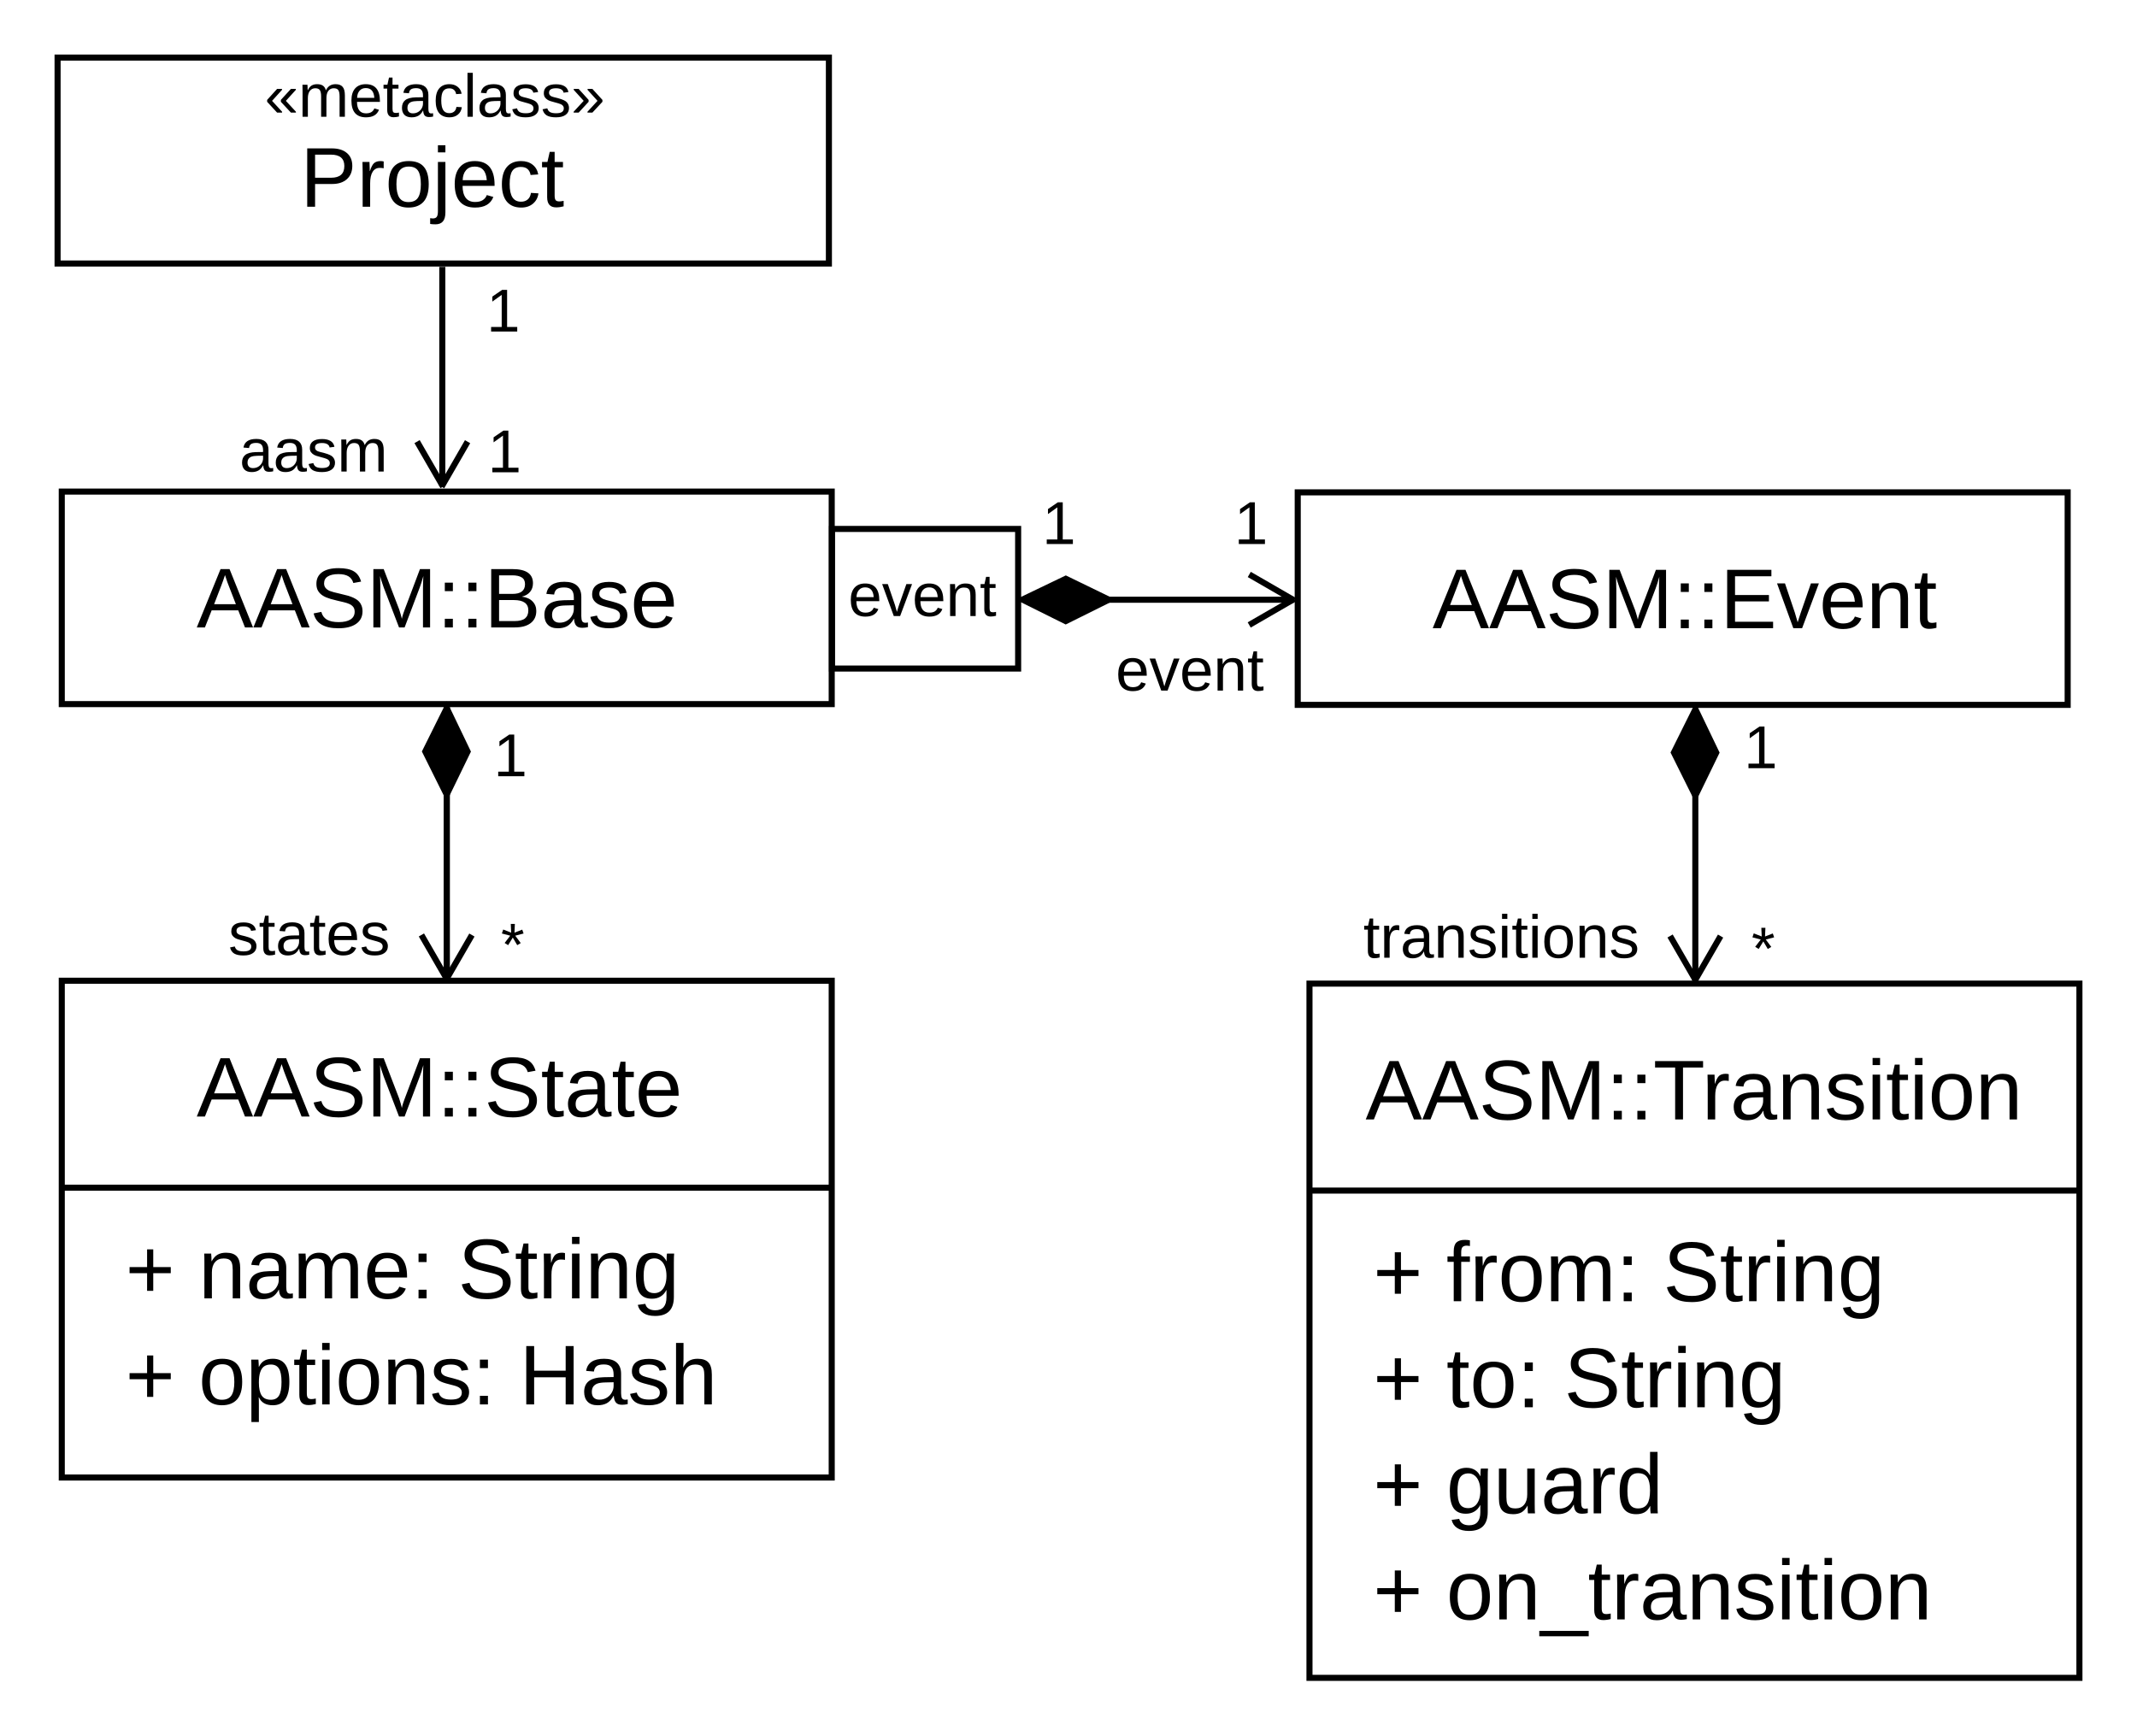
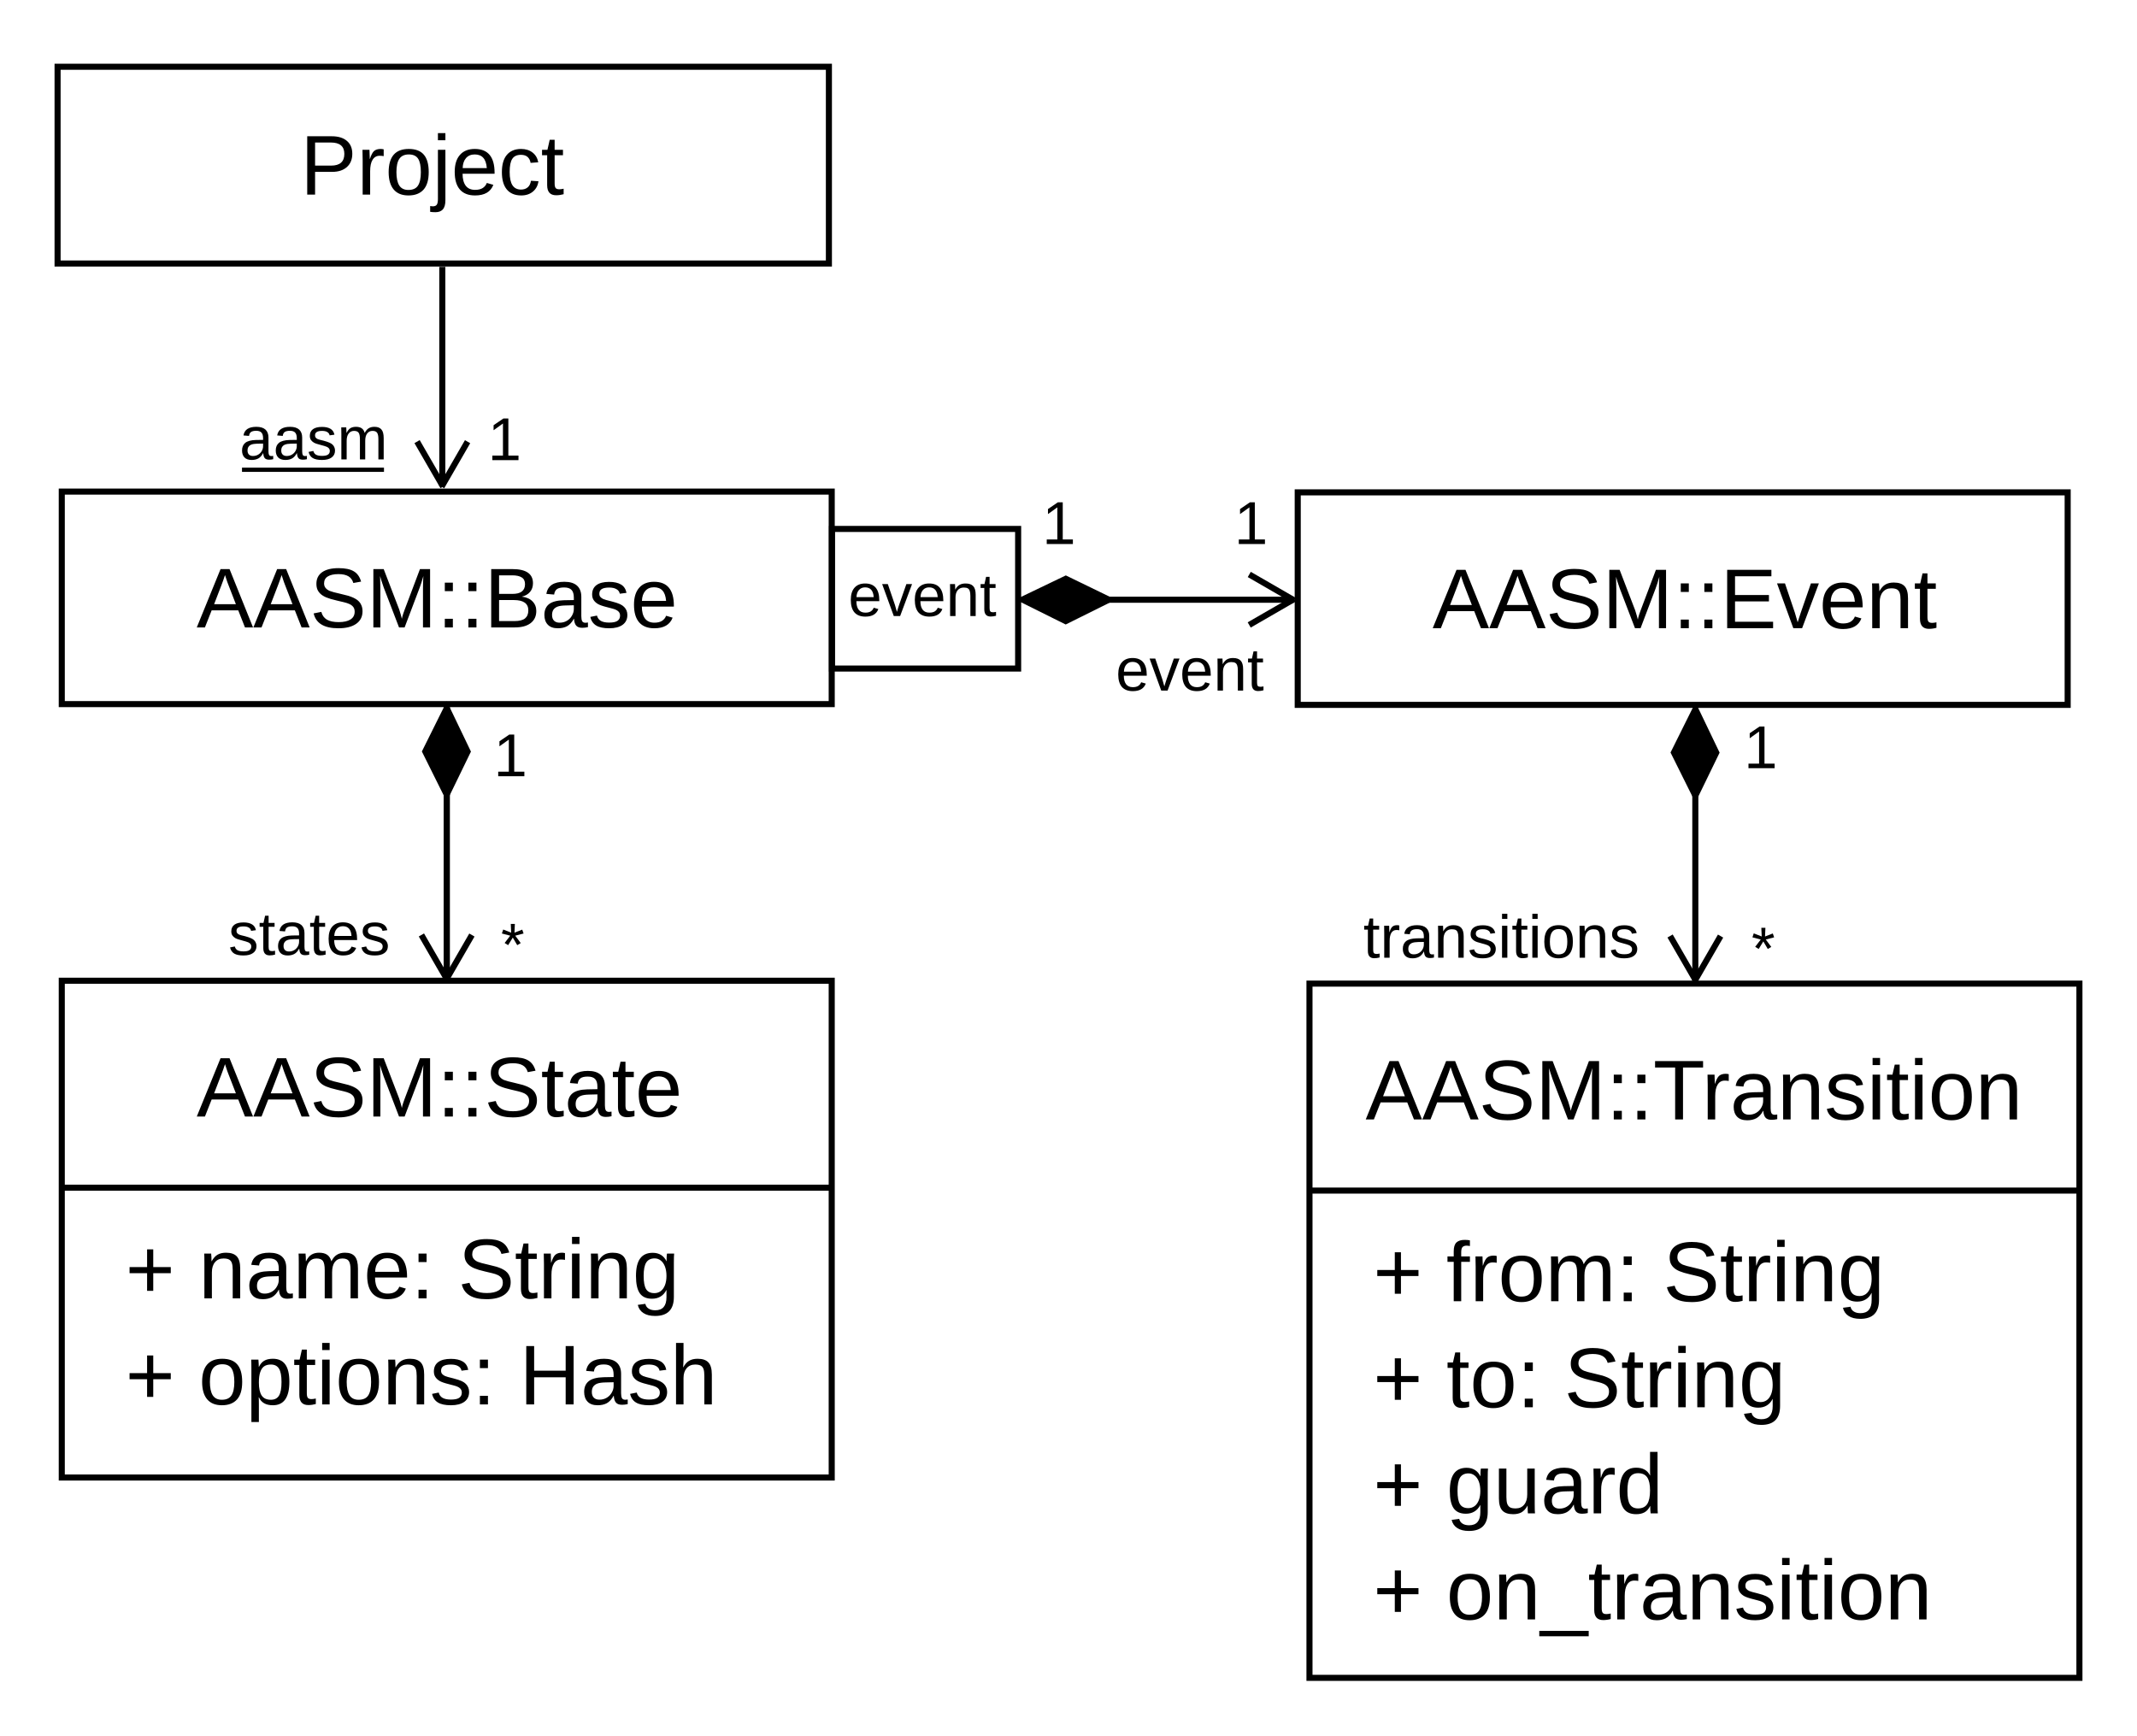
<svg xmlns="http://www.w3.org/2000/svg" width="352.611" height="286.366" id="svg2" version="1.1">
  <defs id="defs4" />
  <g id="layer1" transform="translate(-190.3076,-63.11664)">
    <g id="g3793">
      <rect y="144.235" x="200.5" height="35.068" width="127.043" id="rect2985" style="fill:none;stroke:#000000;stroke-width:1;stroke-linecap:square;stroke-miterlimit:4;stroke-opacity:1;stroke-dasharray:none;stroke-dashoffset:2" />
      <text id="text3755" y="166.648" x="222.745" style="font-size:14px;font-style:normal;font-variant:normal;font-weight:normal;font-stretch:normal;line-height:125%;letter-spacing:0px;word-spacing:0px;fill:#000000;fill-opacity:1;stroke:none;font-family:Arial;-inkscape-font-specification:Arial" xml:space="preserve">
        <tspan y="166.648" x="222.745" id="tspan3757">AASM::Base</tspan>
      </text>
    </g>
    <g id="g3798">
      <rect y="224.949" x="200.5" height="81.978" width="127.043" id="rect2985-7" style="fill:none;stroke:#000000;stroke-width:1;stroke-linecap:square;stroke-miterlimit:4;stroke-opacity:1;stroke-dasharray:none;stroke-dashoffset:2" />
      <text id="text3755-4" y="247.362" x="222.745" style="font-size:14px;font-style:normal;font-variant:normal;font-weight:normal;font-stretch:normal;line-height:125%;letter-spacing:0px;word-spacing:0px;fill:#000000;fill-opacity:1;stroke:none;font-family:Arial;-inkscape-font-specification:Arial" xml:space="preserve">
        <tspan y="247.362" x="222.745" id="tspan3757-9">AASM::State</tspan>
      </text>
      <path id="path3783" d="m 200.64,259.1 126.774,0" style="fill:none;stroke:#000000;stroke-width:1px;stroke-linecap:butt;stroke-linejoin:miter;stroke-opacity:1" />
      <text id="text3787" y="277.362" x="211" style="font-size:14px;font-style:normal;font-variant:normal;font-weight:normal;font-stretch:normal;line-height:125%;letter-spacing:0px;word-spacing:0px;fill:#000000;fill-opacity:1;stroke:none;font-family:Arial;-inkscape-font-specification:Arial" xml:space="preserve">
        <tspan y="277.362" x="211" id="tspan3789">+ name: String</tspan>
        <tspan id="tspan3791" y="294.862" x="211">+ options: Hash</tspan>
      </text>
    </g>
    <g id="g4872">
      <path id="path3807" d="m 264.021,224.949 0,-45.646" style="fill:none;stroke:#000000;stroke-width:1px;stroke-linecap:butt;stroke-linejoin:miter;stroke-opacity:1" />
      <path id="path4817" d="m 264.026,179.979 -3.551,7.14 3.538,7.114 3.447,-7.096 z" style="fill:#000000;fill-opacity:1;stroke:#000000;stroke-width:1px;stroke-linecap:butt;stroke-linejoin:miter;stroke-opacity:1" />
      <path id="path4819" d="m 264.131,224.826 -4.29,-7.431" style="fill:none;stroke:#000000;stroke-width:1px;stroke-linecap:butt;stroke-linejoin:miter;stroke-opacity:1" />
      <path id="path4819-1" d="m 263.883,224.839 4.29,-7.431" style="fill:none;stroke:#000000;stroke-width:1px;stroke-linecap:butt;stroke-linejoin:miter;stroke-opacity:1" />
    </g>
    <rect style="fill:none;stroke:#000000;stroke-width:1;stroke-linecap:square;stroke-miterlimit:4;stroke-opacity:1;stroke-dasharray:none;stroke-dashoffset:2" id="rect4839" width="30.714" height="23.036" x="327.589" y="150.398" />
    <text xml:space="preserve" style="font-size:10px;font-style:normal;font-variant:normal;font-weight:normal;font-stretch:normal;line-height:125%;letter-spacing:0px;word-spacing:0px;fill:#000000;fill-opacity:1;stroke:none;font-family:Arial;-inkscape-font-specification:Arial" x="330.268" y="164.773" id="text4841">
      <tspan id="tspan4843" x="330.268" y="164.773">event</tspan>
    </text>
    <g transform="translate(203.9362,0.1262252)" id="g3793-3">
      <rect y="144.235" x="200.5" height="35.068" width="127.043" id="rect2985-4" style="fill:none;stroke:#000000;stroke-width:1;stroke-linecap:square;stroke-miterlimit:4;stroke-opacity:1;stroke-dasharray:none;stroke-dashoffset:2" />
      <text id="text3755-5" y="166.648" x="222.745" style="font-size:14px;font-style:normal;font-variant:normal;font-weight:normal;font-stretch:normal;line-height:125%;letter-spacing:0px;word-spacing:0px;fill:#000000;fill-opacity:1;stroke:none;font-family:Arial;-inkscape-font-specification:Arial" xml:space="preserve">
        <tspan y="166.648" x="222.745" id="tspan3757-6">AASM::Event</tspan>
      </text>
    </g>
    <path style="fill:none;stroke:#000000;stroke-width:1px;stroke-linecap:butt;stroke-linejoin:miter;stroke-opacity:1" d="m 264.021,224.949 0,-45.646" id="path3807-5" />
    <g id="g4990" transform="matrix(0,-1,1,0,175.931,526.3445)">
      <path id="path4817-1" d="m 364.288,183.081 -3.551,7.14 3.538,7.114 3.447,-7.096 z" style="fill:#000000;fill-opacity:1;stroke:#000000;stroke-width:1px;stroke-linecap:butt;stroke-linejoin:miter;stroke-opacity:1" />
      <path id="path4819-9" d="m 364.394,227.929 -4.29,-7.431" style="fill:none;stroke:#000000;stroke-width:1px;stroke-linecap:butt;stroke-linejoin:miter;stroke-opacity:1" />
      <path id="path4819-1-4" d="m 364.146,227.942 4.29,-7.431" style="fill:none;stroke:#000000;stroke-width:1px;stroke-linecap:butt;stroke-linejoin:miter;stroke-opacity:1" />
      <path id="path4974" d="m 364.268,191.67 0,36.216" style="fill:none;stroke:#000000;stroke-width:1px;stroke-linecap:butt;stroke-linejoin:miter;stroke-opacity:1" />
    </g>
    <g id="g5087" transform="translate(205.8756,0.4771405)">
      <rect y="224.949" x="200.5" height="114.556" width="127.043" id="rect2985-7-4" style="fill:none;stroke:#000000;stroke-width:1;stroke-linecap:square;stroke-miterlimit:4;stroke-opacity:1;stroke-dasharray:none;stroke-dashoffset:2" />
      <text id="text3755-4-9" y="247.362" x="209.755" style="font-size:14px;font-style:normal;font-variant:normal;font-weight:normal;font-stretch:normal;line-height:125%;letter-spacing:0px;word-spacing:0px;fill:#000000;fill-opacity:1;stroke:none;font-family:Arial;-inkscape-font-specification:Arial" xml:space="preserve">
        <tspan y="247.362" x="209.755" id="tspan3757-9-4">AASM::Transition</tspan>
      </text>
      <path id="path3783-8" d="m 200.64,259.1 126.774,0" style="fill:none;stroke:#000000;stroke-width:1px;stroke-linecap:butt;stroke-linejoin:miter;stroke-opacity:1" />
      <text id="text3787-4" y="277.362" x="211" style="font-size:14px;font-style:normal;font-variant:normal;font-weight:normal;font-stretch:normal;line-height:125%;letter-spacing:0px;word-spacing:0px;fill:#000000;fill-opacity:1;stroke:none;font-family:Arial;-inkscape-font-specification:Arial" xml:space="preserve">
        <tspan y="277.362" x="211" id="tspan3789-9">+ from: String</tspan>
        <tspan id="tspan3791-5" y="294.862" x="211">+ to: String</tspan>
        <tspan y="312.362" x="211" id="tspan5083">+ guard</tspan>
        <tspan y="329.862" x="211" id="tspan5085">+ on_transition</tspan>
      </text>
    </g>
    <text id="text5098" y="191.207" x="271.751" style="font-size:10px;font-style:normal;font-variant:normal;font-weight:normal;font-stretch:normal;line-height:125%;letter-spacing:0px;word-spacing:0px;fill:#000000;fill-opacity:1;stroke:none;font-family:Arial;-inkscape-font-specification:Arial" xml:space="preserve">
      <tspan y="191.207" x="271.751" id="tspan5100">1</tspan>
    </text>
    <text id="text5098-4" y="152.88" x="362.258" style="font-size:10px;font-style:normal;font-variant:normal;font-weight:normal;font-stretch:normal;line-height:125%;letter-spacing:0px;word-spacing:0px;fill:#000000;fill-opacity:1;stroke:none;font-family:Arial;-inkscape-font-specification:Arial" xml:space="preserve">
      <tspan y="152.88" x="362.258" id="tspan5100-3">1</tspan>
    </text>
    <text id="text5098-49" y="152.88" x="393.951" style="font-size:10px;font-style:normal;font-variant:normal;font-weight:normal;font-stretch:normal;line-height:125%;letter-spacing:0px;word-spacing:0px;fill:#000000;fill-opacity:1;stroke:none;font-family:Arial;-inkscape-font-specification:Arial" xml:space="preserve">
      <tspan y="152.88" x="393.951" id="tspan5100-2">1</tspan>
    </text>
    <text id="text5098-2" y="189.876" x="478.047" style="font-size:10px;font-style:normal;font-variant:normal;font-weight:normal;font-stretch:normal;line-height:125%;letter-spacing:0px;word-spacing:0px;fill:#000000;fill-opacity:1;stroke:none;font-family:Arial;-inkscape-font-specification:Arial" xml:space="preserve">
      <tspan y="189.876" x="478.047" id="tspan5100-4">1</tspan>
    </text>
    <text id="text5098-8" y="223.085" x="479.309" style="font-size:10px;font-style:normal;font-variant:normal;font-weight:normal;font-stretch:normal;line-height:125%;letter-spacing:0px;word-spacing:0px;fill:#000000;fill-opacity:1;stroke:none;font-family:Arial;-inkscape-font-specification:Arial" xml:space="preserve">
      <tspan y="223.085" x="479.309" id="tspan5100-9">*</tspan>
    </text>
    <text id="text5098-7" y="222.454" x="272.965" style="font-size:10px;font-style:normal;font-variant:normal;font-weight:normal;font-stretch:normal;line-height:125%;letter-spacing:0px;word-spacing:0px;fill:#000000;fill-opacity:1;stroke:none;font-family:Arial;-inkscape-font-specification:Arial" xml:space="preserve">
      <tspan y="222.454" x="272.965" id="tspan5100-93">*</tspan>
    </text>
    <text id="text5159" y="220.685" x="227.989" style="font-size:10px;font-style:normal;font-variant:normal;font-weight:normal;font-stretch:normal;line-height:125%;letter-spacing:0px;word-spacing:0px;fill:#000000;fill-opacity:1;stroke:none;font-family:Arial;-inkscape-font-specification:Arial" xml:space="preserve">
      <tspan y="220.685" x="227.989" id="tspan5161">states</tspan>
    </text>
    <text id="text5159-3" y="177.074" x="374.399" style="font-size:10px;font-style:normal;font-variant:normal;font-weight:normal;font-stretch:normal;line-height:125%;letter-spacing:0px;word-spacing:0px;fill:#000000;fill-opacity:1;stroke:none;font-family:Arial;-inkscape-font-specification:Arial" xml:space="preserve">
      <tspan y="177.074" x="374.399" id="tspan5161-5">event</tspan>
    </text>
    <text id="text5159-3-3" y="221.159" x="415.248" style="font-size:10px;font-style:normal;font-variant:normal;font-weight:normal;font-stretch:normal;line-height:125%;letter-spacing:0px;word-spacing:0px;fill:#000000;fill-opacity:1;stroke:none;font-family:Arial;-inkscape-font-specification:Arial" xml:space="preserve">
      <tspan y="221.159" x="415.248" id="tspan5161-5-7">transitions</tspan>
    </text>
    <g id="g4990-0" transform="translate(105.7717,-2.930036)">
      <path id="path4817-1-7" d="m 364.288,183.081 -3.551,7.14 3.538,7.114 3.447,-7.096 z" style="fill:#000000;fill-opacity:1;stroke:#000000;stroke-width:1px;stroke-linecap:butt;stroke-linejoin:miter;stroke-opacity:1" />
      <path id="path4819-9-8" d="m 364.394,227.929 -4.29,-7.431" style="fill:none;stroke:#000000;stroke-width:1px;stroke-linecap:butt;stroke-linejoin:miter;stroke-opacity:1" />
      <path id="path4819-1-4-0" d="m 364.146,227.942 4.29,-7.431" style="fill:none;stroke:#000000;stroke-width:1px;stroke-linecap:butt;stroke-linejoin:miter;stroke-opacity:1" />
      <path id="path4974-3" d="m 364.268,191.67 0,36.216" style="fill:none;stroke:#000000;stroke-width:1px;stroke-linecap:butt;stroke-linejoin:miter;stroke-opacity:1" />
    </g>
-     <rect style="fill:none;stroke:#000000;stroke-width:1;stroke-linecap:square;stroke-miterlimit:4;stroke-opacity:1;stroke-dasharray:none;stroke-dashoffset:2" id="rect2985-4-7" width="127.271" height="33.982" x="199.808" y="72.617" />
-     <text xml:space="preserve" style="font-size:14px;font-style:normal;font-variant:normal;font-weight:normal;font-stretch:normal;line-height:125%;letter-spacing:0px;word-spacing:0px;fill:#000000;fill-opacity:1;stroke:none;font-family:Arial;-inkscape-font-specification:Arial" x="239.845" y="97.229" id="text3755-5-9">
-       <tspan id="tspan3757-6-0" x="239.845" y="97.229">Project</tspan>
+     <rect style="fill:none;stroke:#000000;stroke-width:1;stroke-linecap:square;stroke-miterlimit:4;stroke-opacity:1;stroke-dasharray:none;stroke-dashoffset:2" id="rect2985-4-7" width="127.271" height="32.467" x="199.808" y="74.132" />
+     <text xml:space="preserve" style="font-size:14px;font-style:normal;font-variant:normal;font-weight:normal;font-stretch:normal;line-height:125%;letter-spacing:0px;word-spacing:0px;fill:#000000;fill-opacity:1;stroke:none;font-family:Arial;-inkscape-font-specification:Arial" x="239.845" y="95.229" id="text3755-5-9">
+       <tspan id="tspan3757-6-0" x="239.845" y="95.229">Project</tspan>
    </text>
    <g id="g5443">
      <path id="path4819-9-8-2" d="m 263.417,143.419 -4.29,-7.431" style="fill:none;stroke:#000000;stroke-width:1px;stroke-linecap:butt;stroke-linejoin:miter;stroke-opacity:1" />
      <path id="path4819-1-4-0-8" d="m 263.169,143.432 4.29,-7.431" style="fill:none;stroke:#000000;stroke-width:1px;stroke-linecap:butt;stroke-linejoin:miter;stroke-opacity:1" />
    </g>
    <path style="fill:none;stroke:#000000;stroke-width:1px;stroke-linecap:butt;stroke-linejoin:miter;stroke-opacity:1" d="m 263.291,107.16 0,36.216" id="path4974-3-9" />
-     <text id="text5098-46" y="117.821" x="270.576" style="font-size:10px;font-style:normal;font-variant:normal;font-weight:normal;font-stretch:normal;line-height:125%;letter-spacing:0px;word-spacing:0px;fill:#000000;fill-opacity:1;stroke:none;font-family:Arial;-inkscape-font-specification:Arial" xml:space="preserve">
-       <tspan y="117.821" x="270.576" id="tspan5100-6">1</tspan>
+     <text id="text5098-7-1" y="139.048" x="270.78" style="font-size:10px;font-style:normal;font-variant:normal;font-weight:normal;font-stretch:normal;line-height:125%;letter-spacing:0px;word-spacing:0px;fill:#000000;fill-opacity:1;stroke:none;font-family:Arial;-inkscape-font-specification:Arial" xml:space="preserve">
+       <tspan y="139.048" x="270.78" id="tspan5100-93-9">1</tspan>
    </text>
-     <text id="text5098-7-1" y="141.048" x="270.78" style="font-size:10px;font-style:normal;font-variant:normal;font-weight:normal;font-stretch:normal;line-height:125%;letter-spacing:0px;word-spacing:0px;fill:#000000;fill-opacity:1;stroke:none;font-family:Arial;-inkscape-font-specification:Arial" xml:space="preserve">
-       <tspan y="141.048" x="270.78" id="tspan5100-93-9">1</tspan>
+     <text id="text5159-2" y="138.921" x="229.824" style="font-size:10px;font-style:normal;font-variant:normal;font-weight:normal;font-stretch:normal;line-height:125%;letter-spacing:0px;word-spacing:0px;fill:#000000;fill-opacity:1;stroke:none;font-family:Arial;-inkscape-font-specification:Arial" xml:space="preserve">
+       <tspan y="138.921" x="229.824" id="tspan5161-1">aasm</tspan>
    </text>
-     <text id="text5159-2" y="140.921" x="229.824" style="font-size:10px;font-style:normal;font-variant:normal;font-weight:normal;font-stretch:normal;line-height:125%;letter-spacing:0px;word-spacing:0px;fill:#000000;fill-opacity:1;stroke:none;font-family:Arial;-inkscape-font-specification:Arial" xml:space="preserve">
-       <tspan y="140.921" x="229.824" id="tspan5161-1">aasm</tspan>
-     </text>
-     <text id="text5159-2-4" y="82.384" x="233.982" style="font-size:10px;font-style:normal;font-variant:normal;font-weight:normal;font-stretch:normal;line-height:125%;letter-spacing:0px;word-spacing:0px;fill:#000000;fill-opacity:1;stroke:none;font-family:Arial;-inkscape-font-specification:Arial" xml:space="preserve">
-       <tspan y="82.384" x="233.982" id="tspan5161-1-6">«metaclass»</tspan>
-     </text>
+     <path style="fill:none;stroke:#000000;stroke-width:0.7;stroke-linecap:square;stroke-linejoin:miter;stroke-opacity:1;stroke-miterlimit:4;stroke-dasharray:none" d="m 40.28,77.516 22.728,0" id="path3069" transform="translate(190.3076,63.11664)" />
  </g>
</svg>
